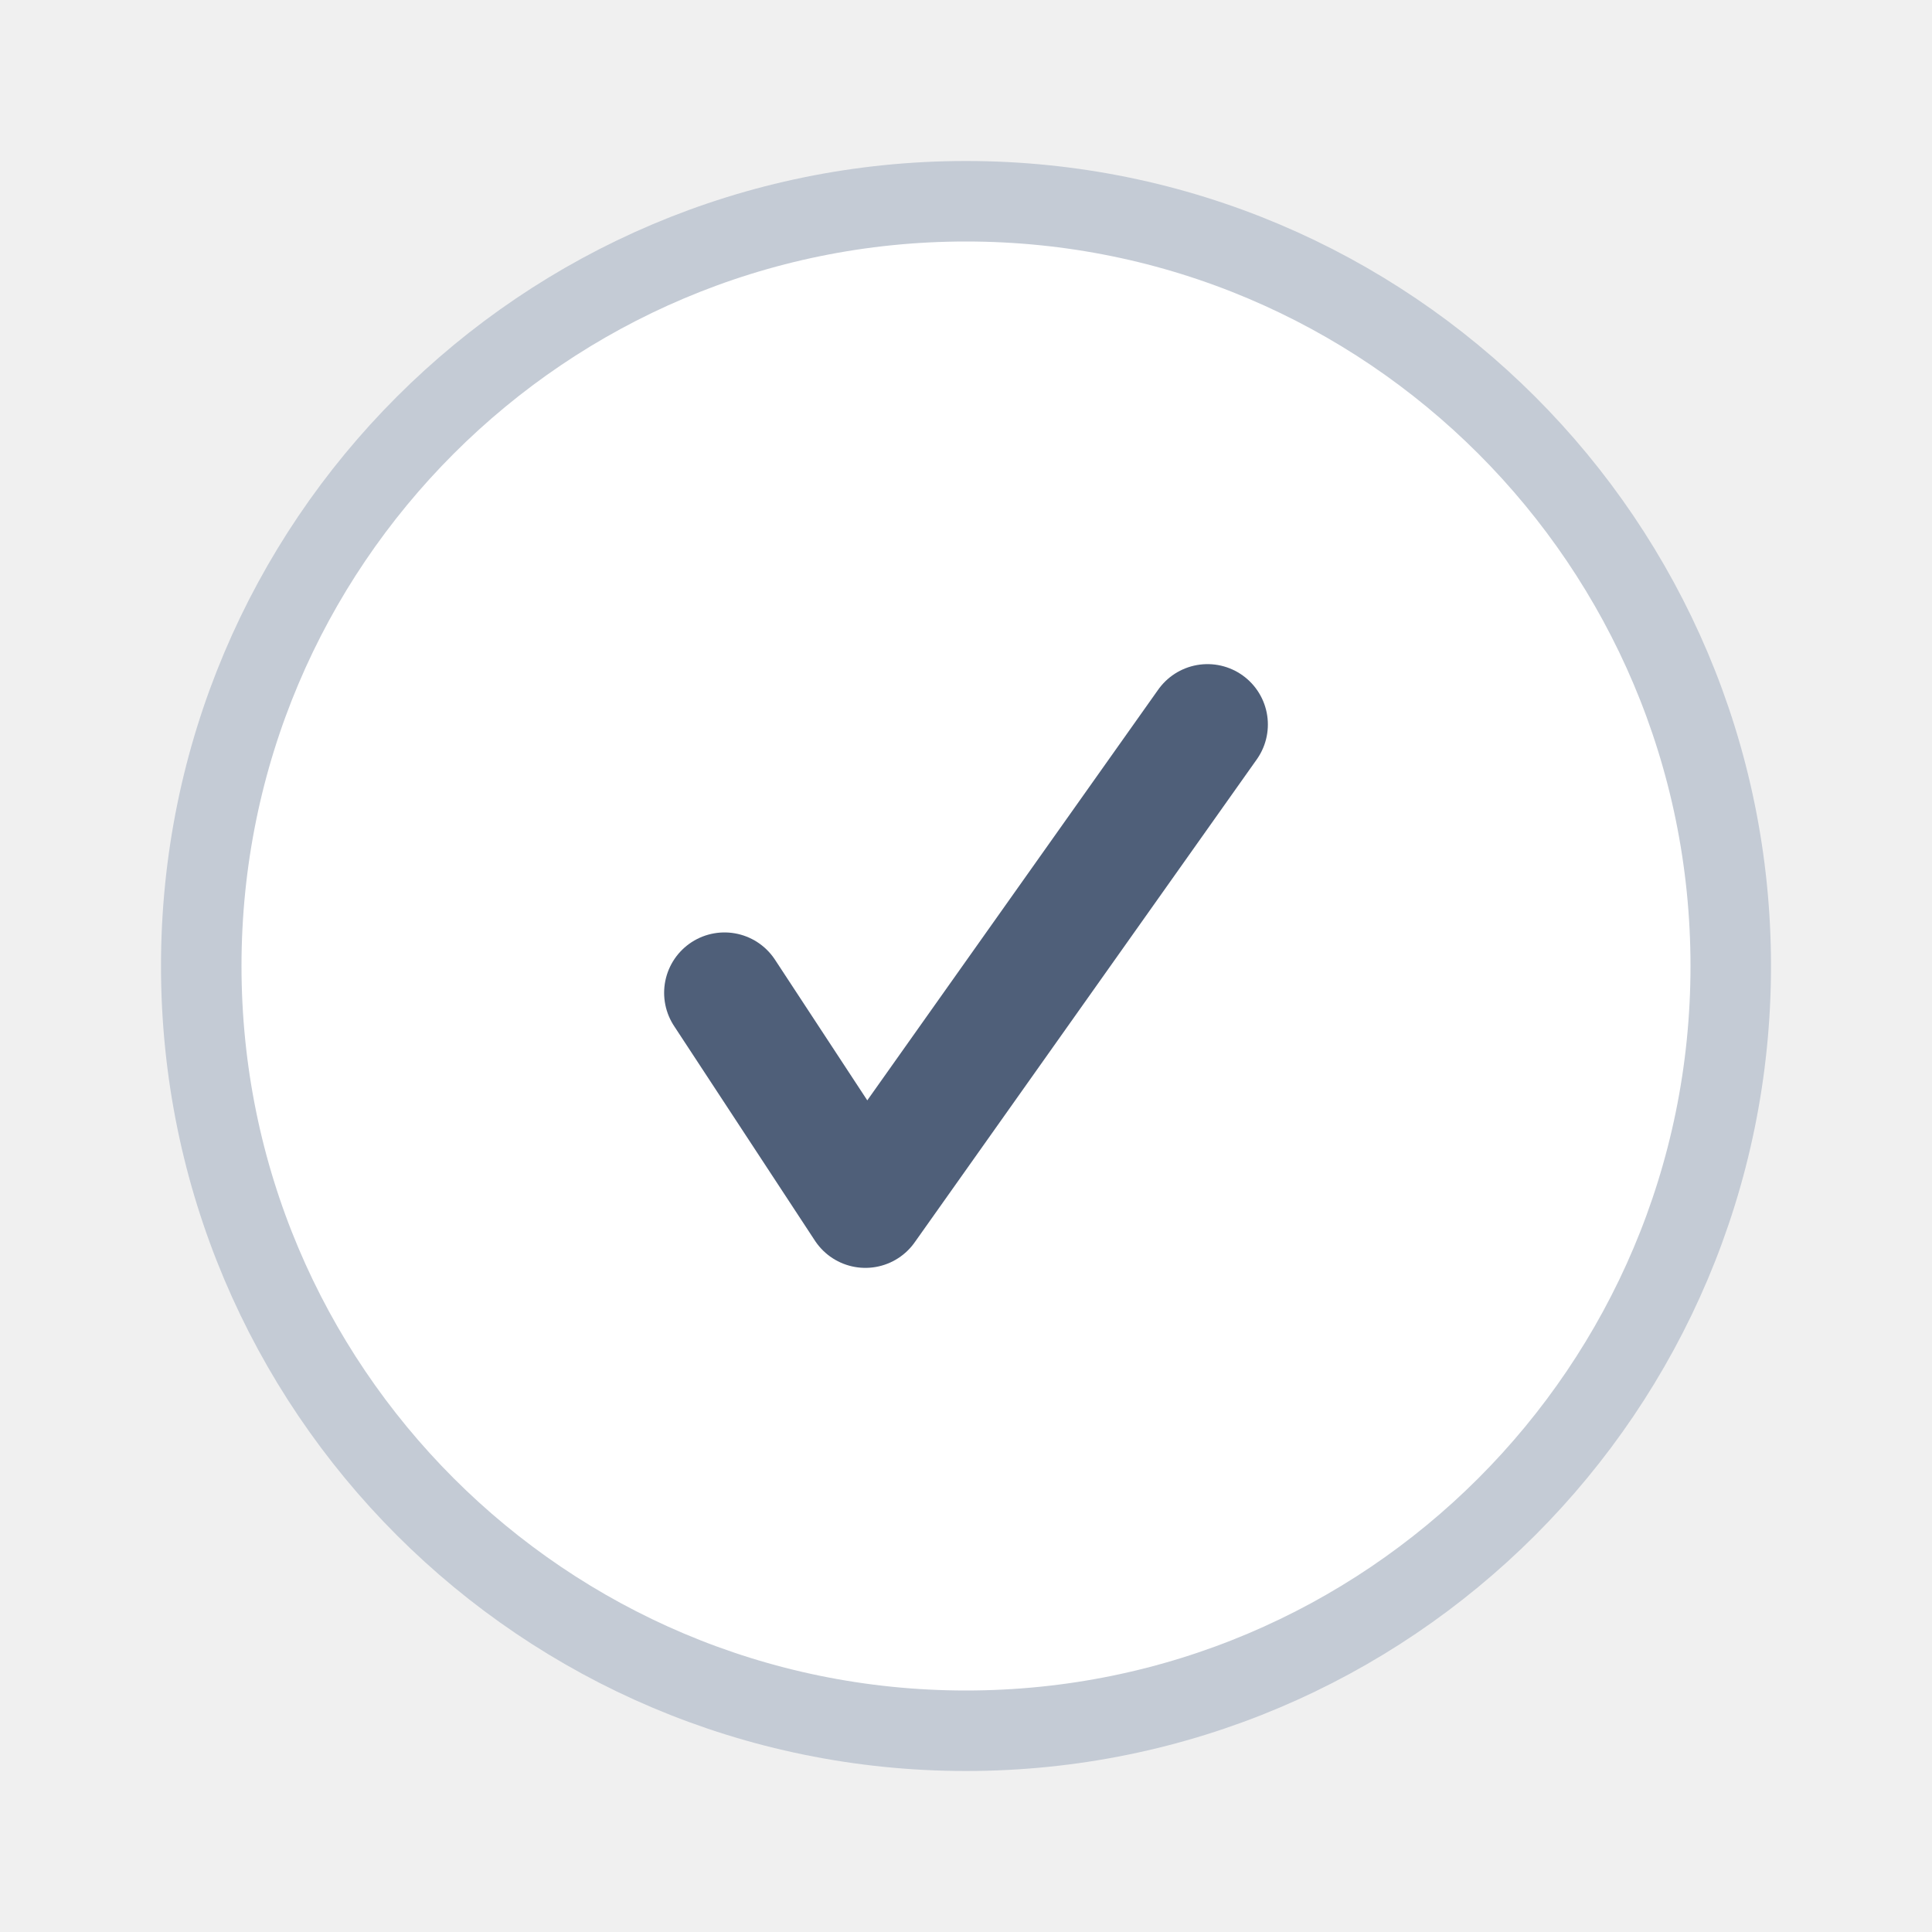
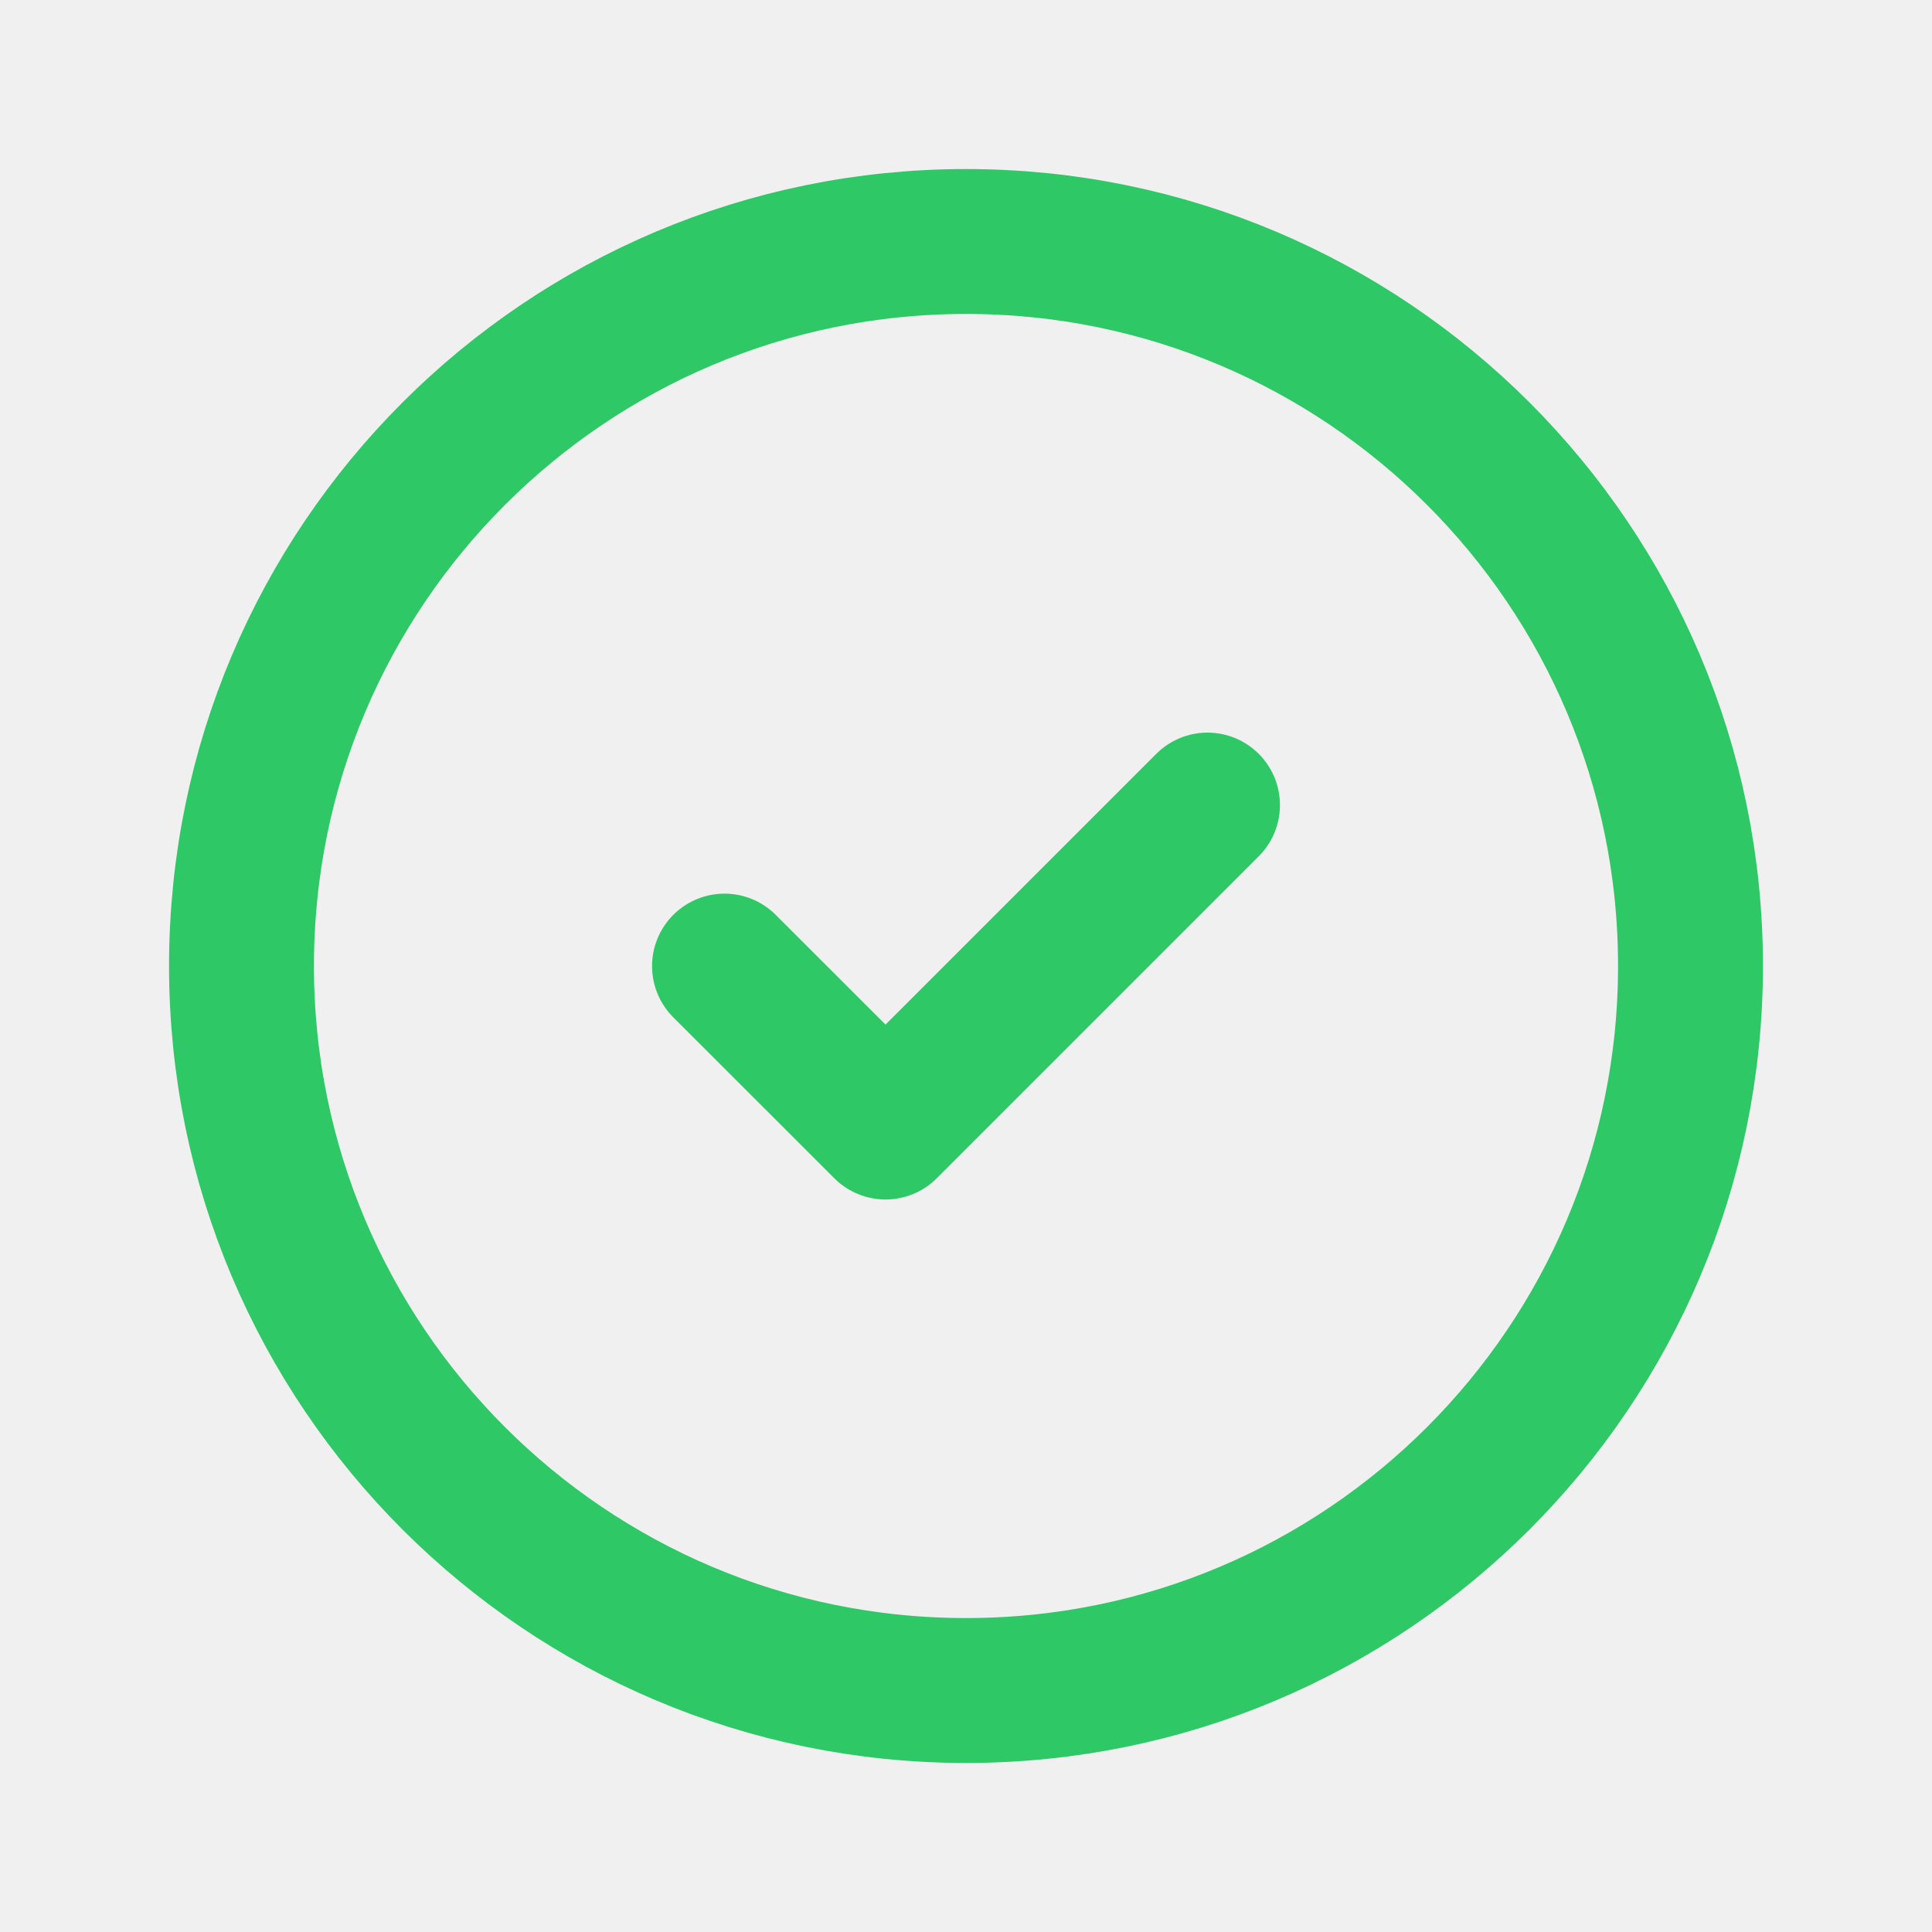
- <svg xmlns="http://www.w3.org/2000/svg" width="24" height="24" viewBox="0 0 24 24">
-   <g fill="none" fill-rule="evenodd">
-     <circle cx="12" cy="12" r="9.5" fill="#FFF" stroke="#C4CBD5" />
-     <path stroke="#4F5F79" stroke-linecap="round" stroke-linejoin="round" stroke-width="1.5" d="M9 12.333L10.75 15 15 9" />
-   </g>
+ <svg xmlns="http://www.w3.org/2000/svg" width="20" height="20" viewBox="0 0 20 20" fill="none">
+   <circle cx="10" cy="10" r="7.5" stroke="#2EC866" stroke-width="1.5" stroke-linecap="round" stroke-linejoin="round" />
+   <path d="M7.5 10.001L9.167 11.667L12.5 8.334" stroke="#2EC866" stroke-width="1.5" stroke-linecap="round" stroke-linejoin="round" />
</svg>
